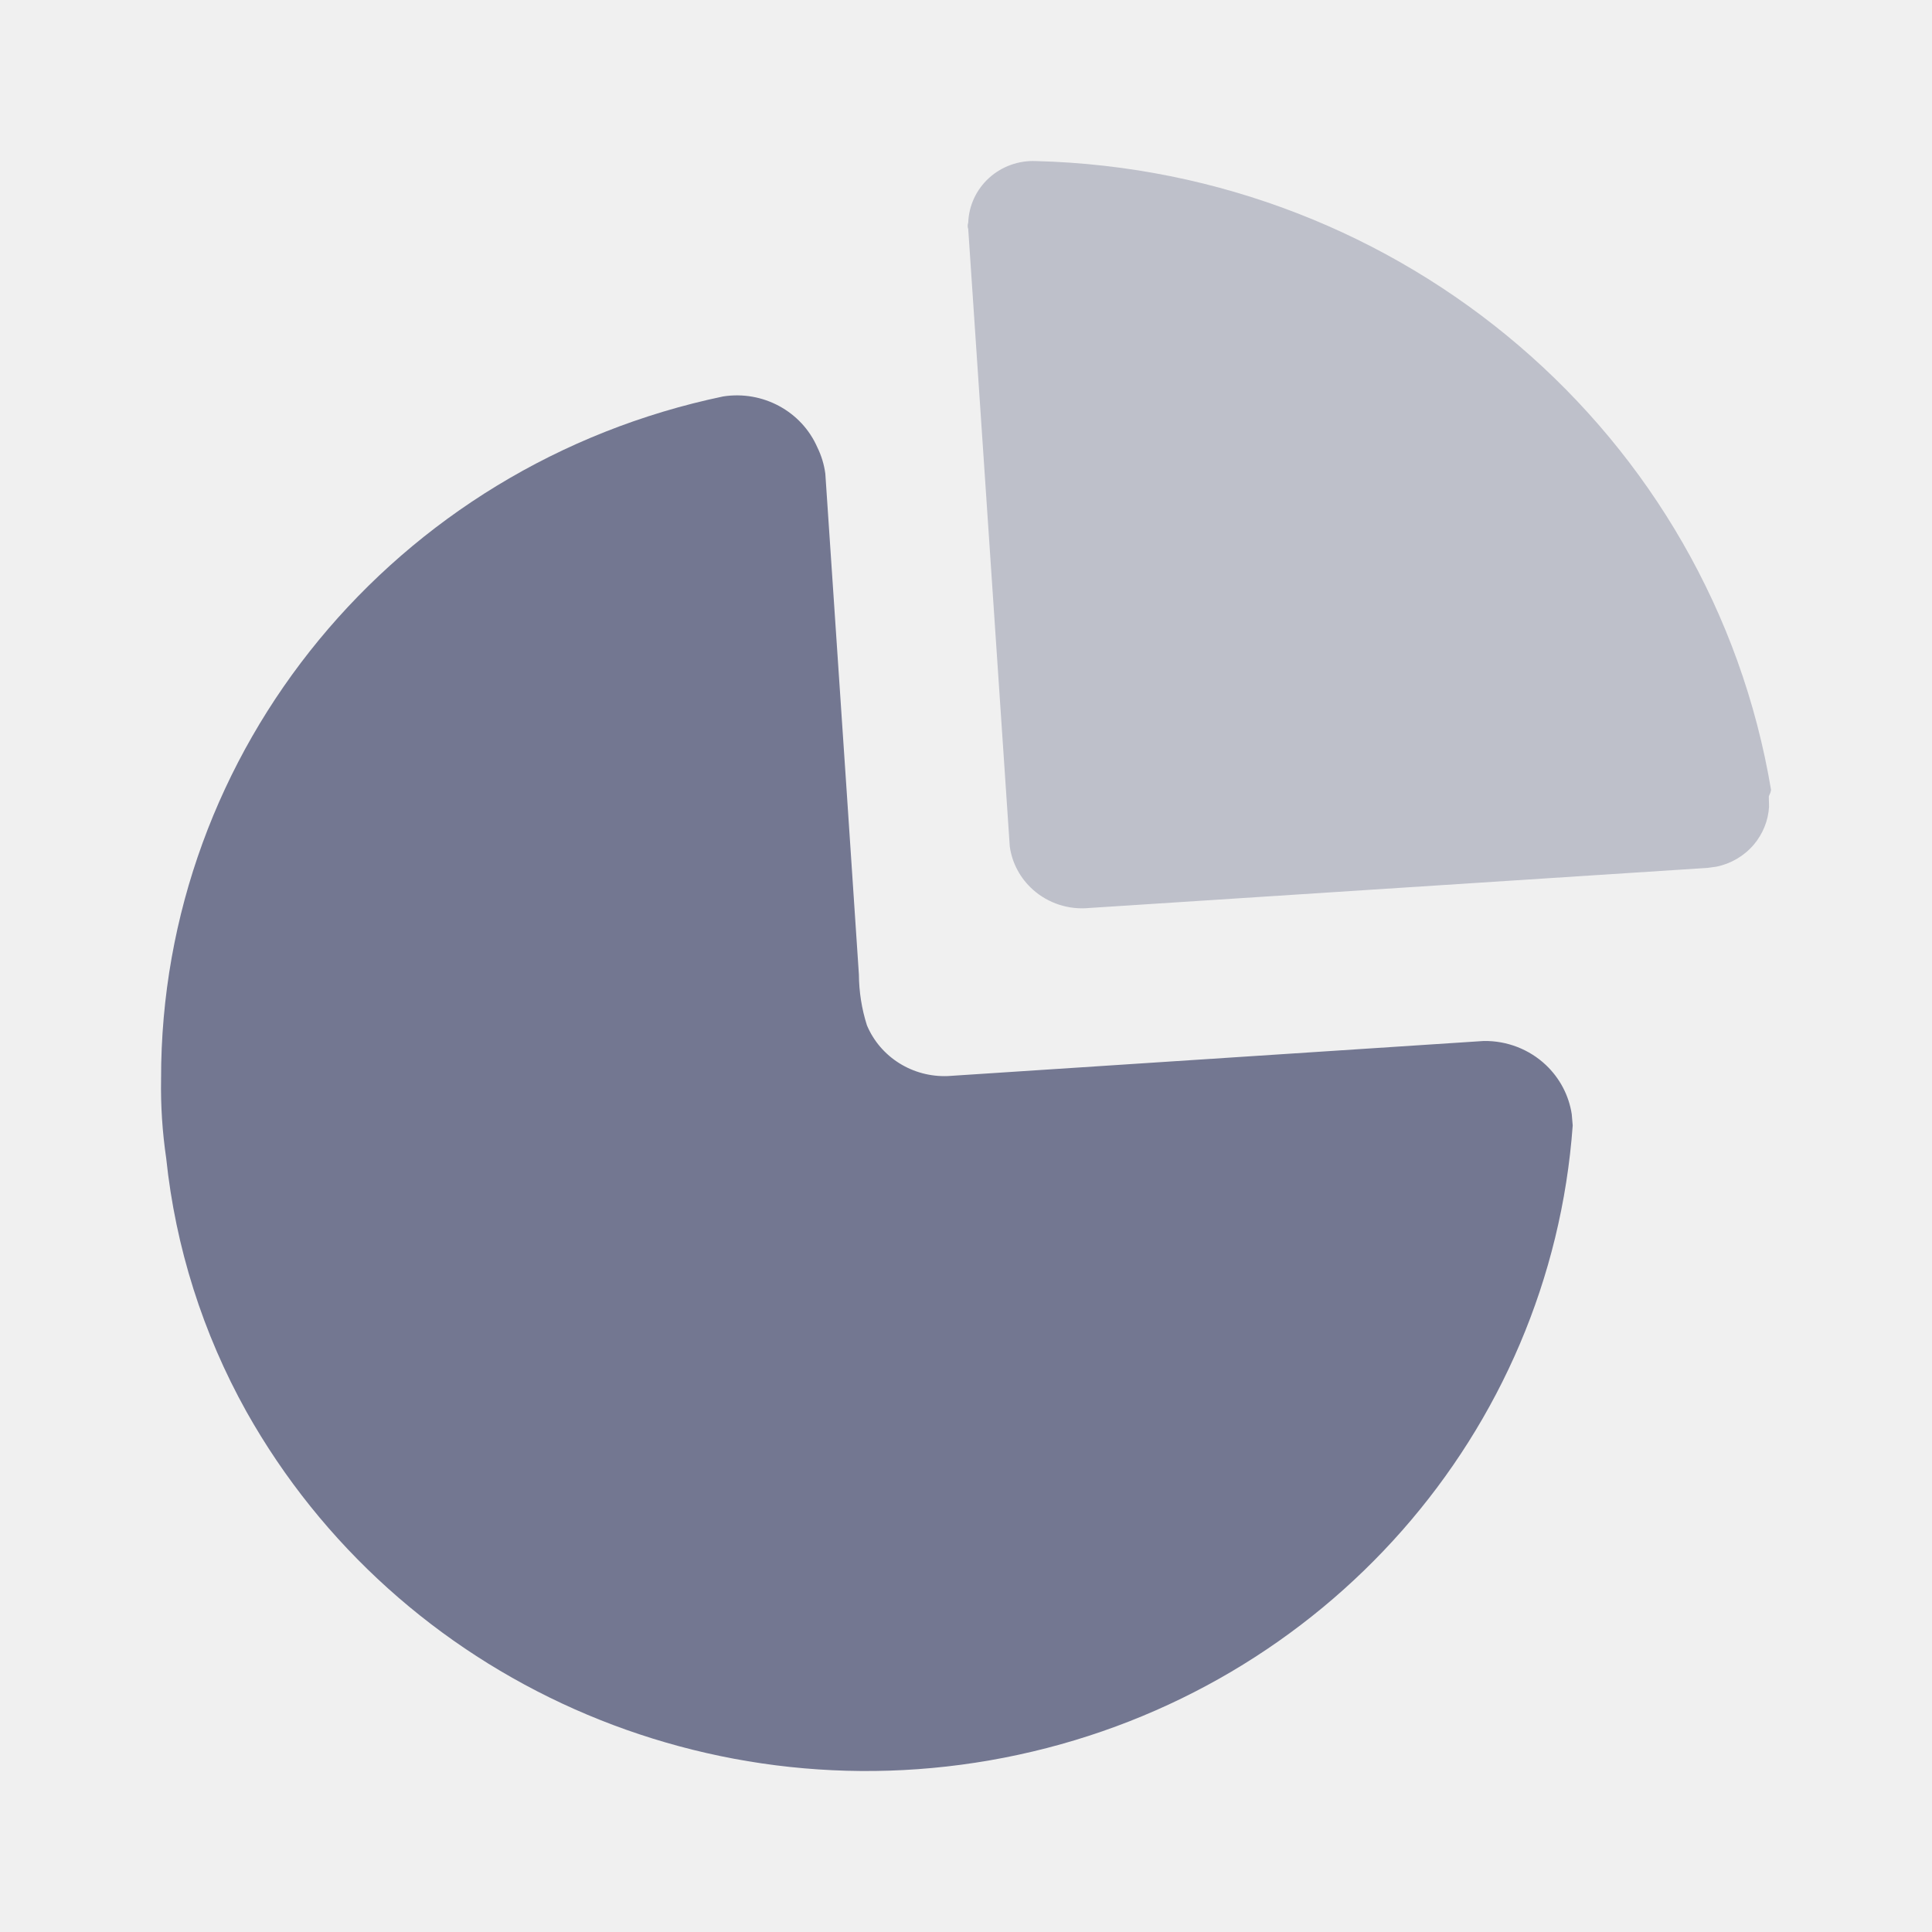
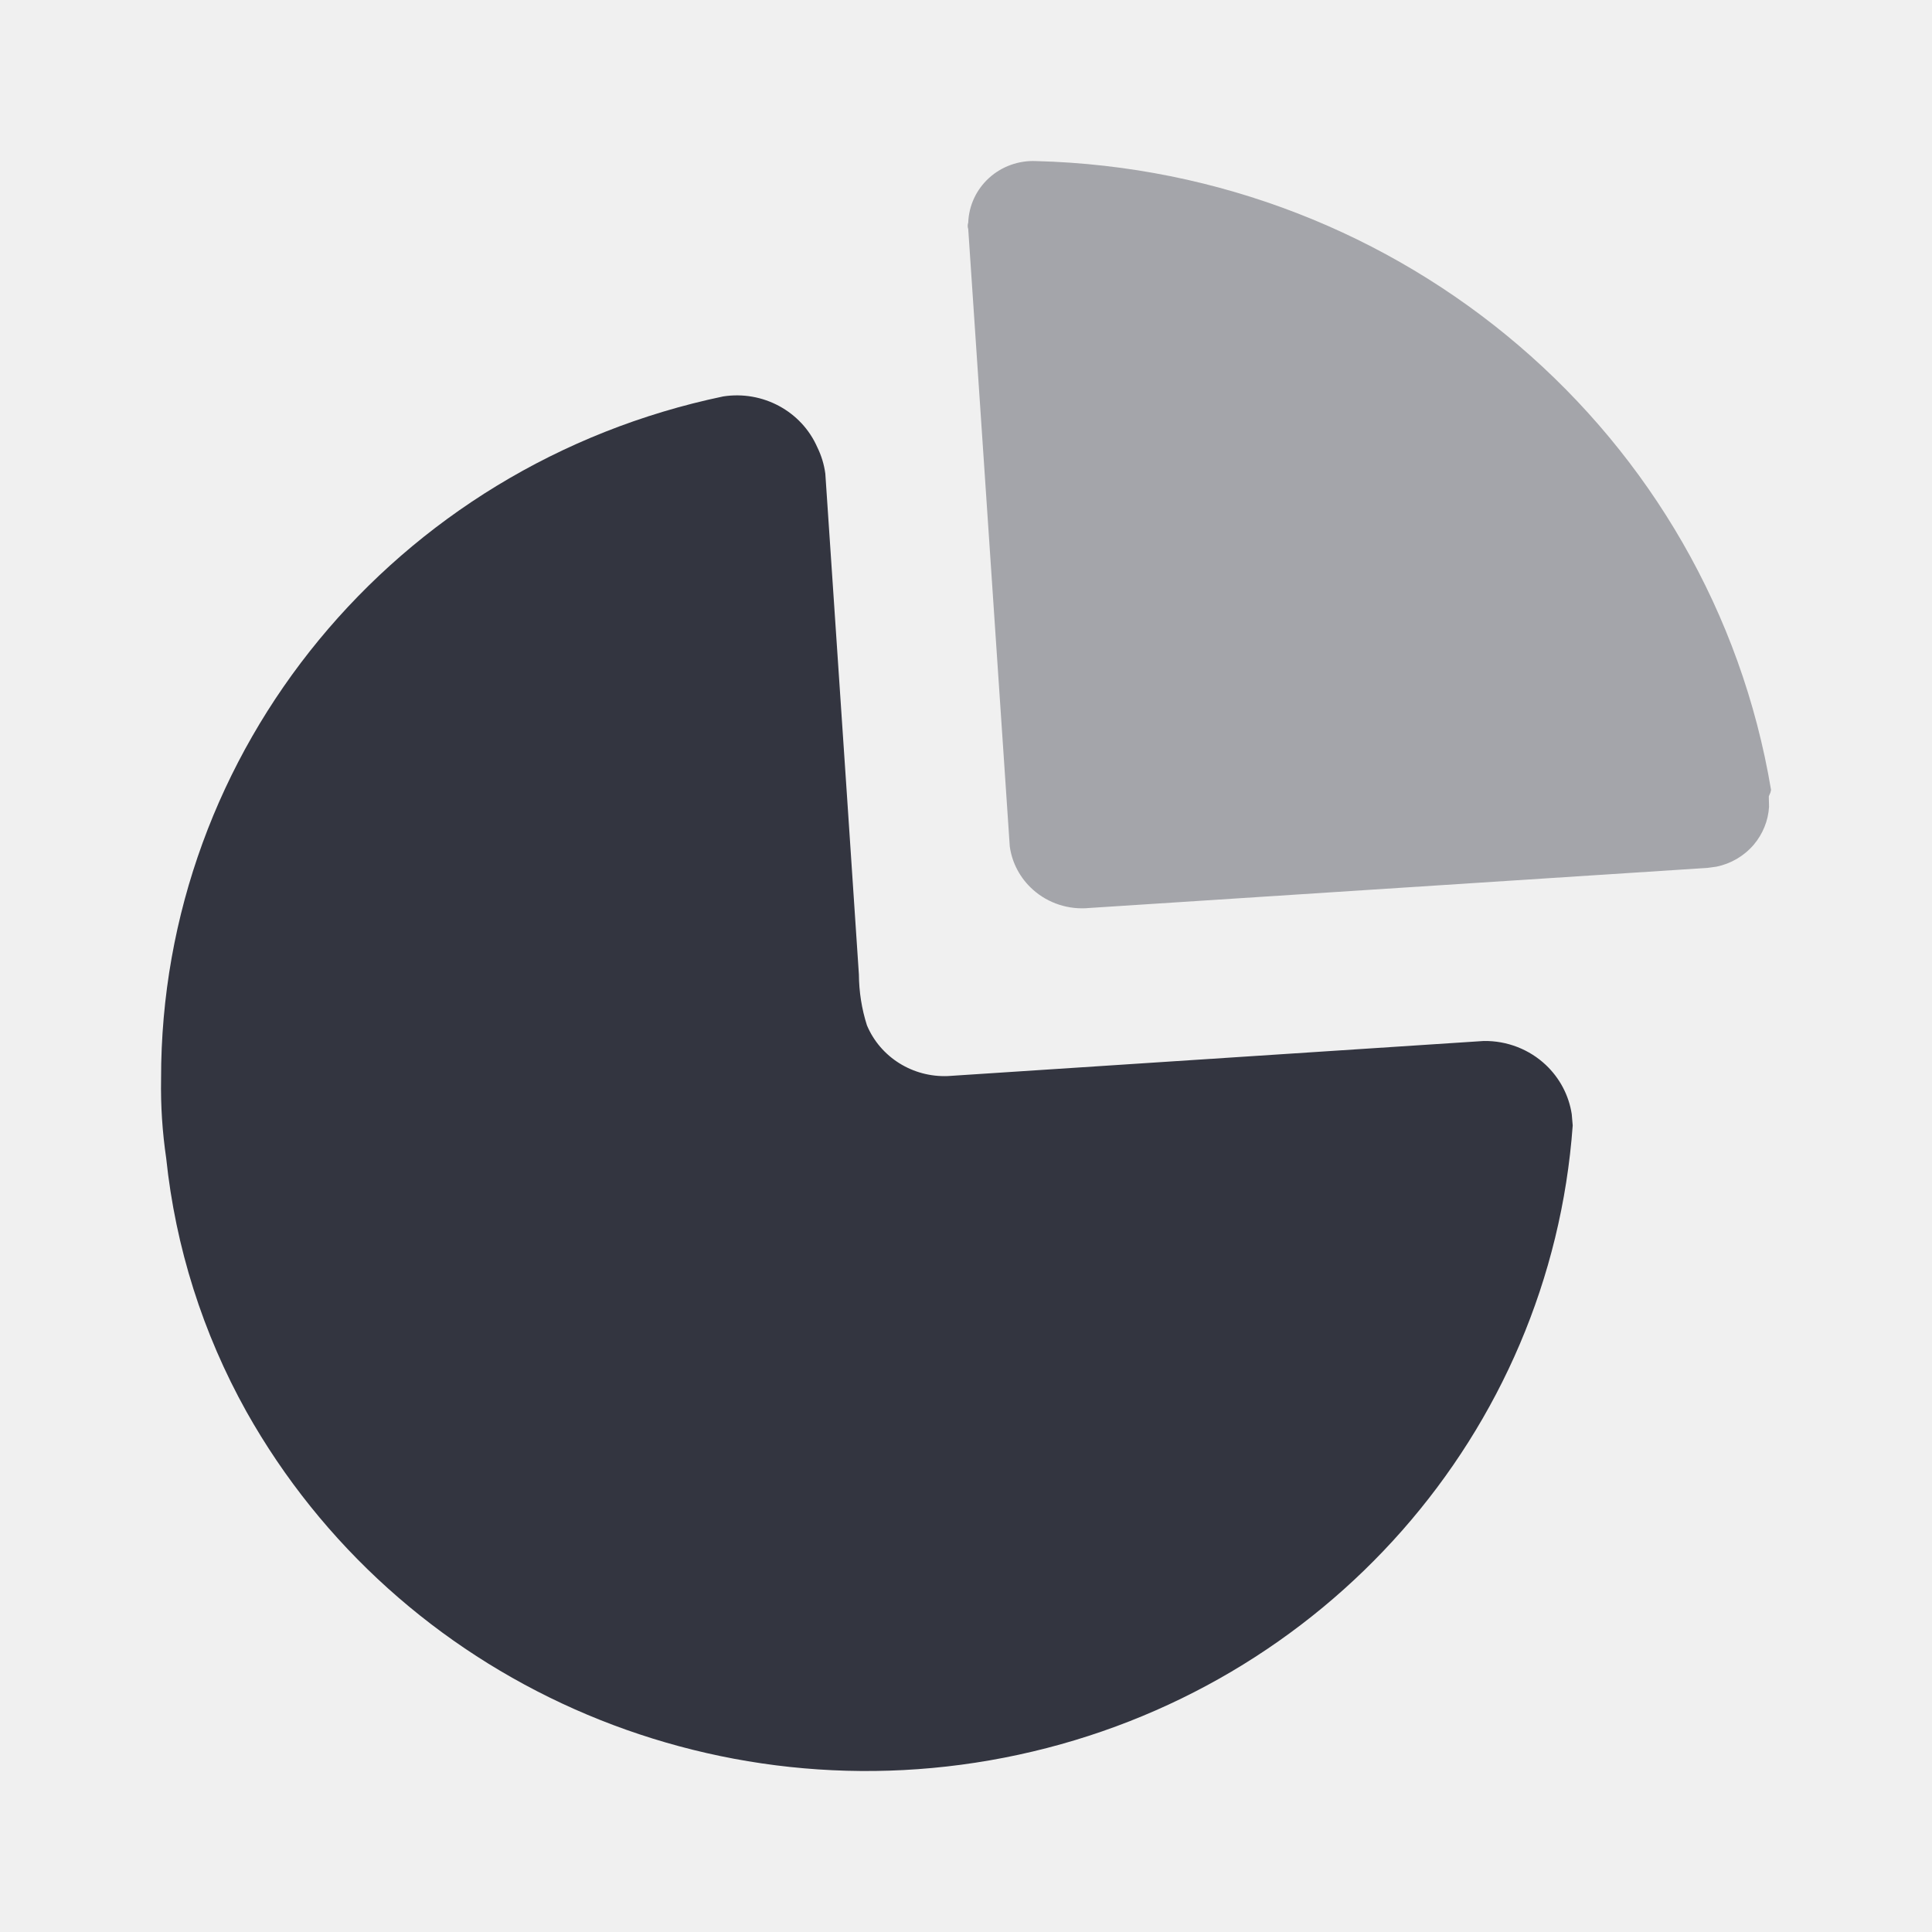
<svg xmlns="http://www.w3.org/2000/svg" width="32" height="32" viewBox="0 0 32 32" fill="none">
  <mask id="mask0_769_3029" style="mask-type:luminance" maskUnits="userSpaceOnUse" x="0" y="0" width="32" height="32">
    <rect width="32" height="32" fill="white" />
  </mask>
  <g mask="url(#mask0_769_3029)">
-     <path d="M13.67 7.846L14.041 13.366L14.226 16.14C14.228 16.426 14.272 16.709 14.359 16.982C14.581 17.511 15.117 17.846 15.699 17.823L24.575 17.242C24.96 17.236 25.331 17.38 25.607 17.642C25.837 17.861 25.986 18.146 26.033 18.454L26.049 18.641C25.681 23.727 21.946 27.969 16.87 29.064C11.794 30.16 6.589 27.846 4.081 23.38C3.358 22.083 2.907 20.657 2.753 19.186C2.689 18.75 2.66 18.31 2.668 17.87C2.66 12.417 6.544 7.703 11.979 6.566C12.634 6.465 13.275 6.811 13.537 7.408C13.605 7.546 13.65 7.694 13.67 7.846Z" fill="#737791" />
-     <path opacity="0.4" d="M29.334 13.083L29.324 13.127L29.297 13.19L29.301 13.364C29.287 13.593 29.198 13.814 29.046 13.993C28.886 14.179 28.669 14.306 28.429 14.355L28.283 14.375L18.042 15.039C17.701 15.072 17.362 14.962 17.109 14.736C16.898 14.548 16.763 14.294 16.725 14.02L16.037 3.794C16.025 3.759 16.025 3.722 16.037 3.687C16.047 3.405 16.171 3.139 16.382 2.947C16.593 2.756 16.873 2.655 17.16 2.668C23.24 2.823 28.35 7.195 29.334 13.083Z" fill="#737791" />
+     <path d="M13.67 7.846L14.041 13.366L14.226 16.14C14.228 16.426 14.272 16.709 14.359 16.982C14.581 17.511 15.117 17.846 15.699 17.823L24.575 17.242C24.96 17.236 25.331 17.38 25.607 17.642C25.837 17.861 25.986 18.146 26.033 18.454L26.049 18.641C25.681 23.727 21.946 27.969 16.87 29.064C11.794 30.16 6.589 27.846 4.081 23.38C3.358 22.083 2.907 20.657 2.753 19.186C2.689 18.75 2.66 18.31 2.668 17.87C2.66 12.417 6.544 7.703 11.979 6.566C12.634 6.465 13.275 6.811 13.537 7.408C13.605 7.546 13.65 7.694 13.67 7.846Z" fill="#333540" />
+     <path opacity="0.4" d="M29.334 13.083L29.324 13.127L29.297 13.19L29.301 13.364C29.287 13.593 29.198 13.814 29.046 13.993C28.886 14.179 28.669 14.306 28.429 14.355L28.283 14.375L18.042 15.039C17.701 15.072 17.362 14.962 17.109 14.736C16.898 14.548 16.763 14.294 16.725 14.02L16.037 3.794C16.025 3.759 16.025 3.722 16.037 3.687C16.047 3.405 16.171 3.139 16.382 2.947C16.593 2.756 16.873 2.655 17.16 2.668C23.24 2.823 28.35 7.195 29.334 13.083Z" fill="#333540" />
  </g>
</svg>
